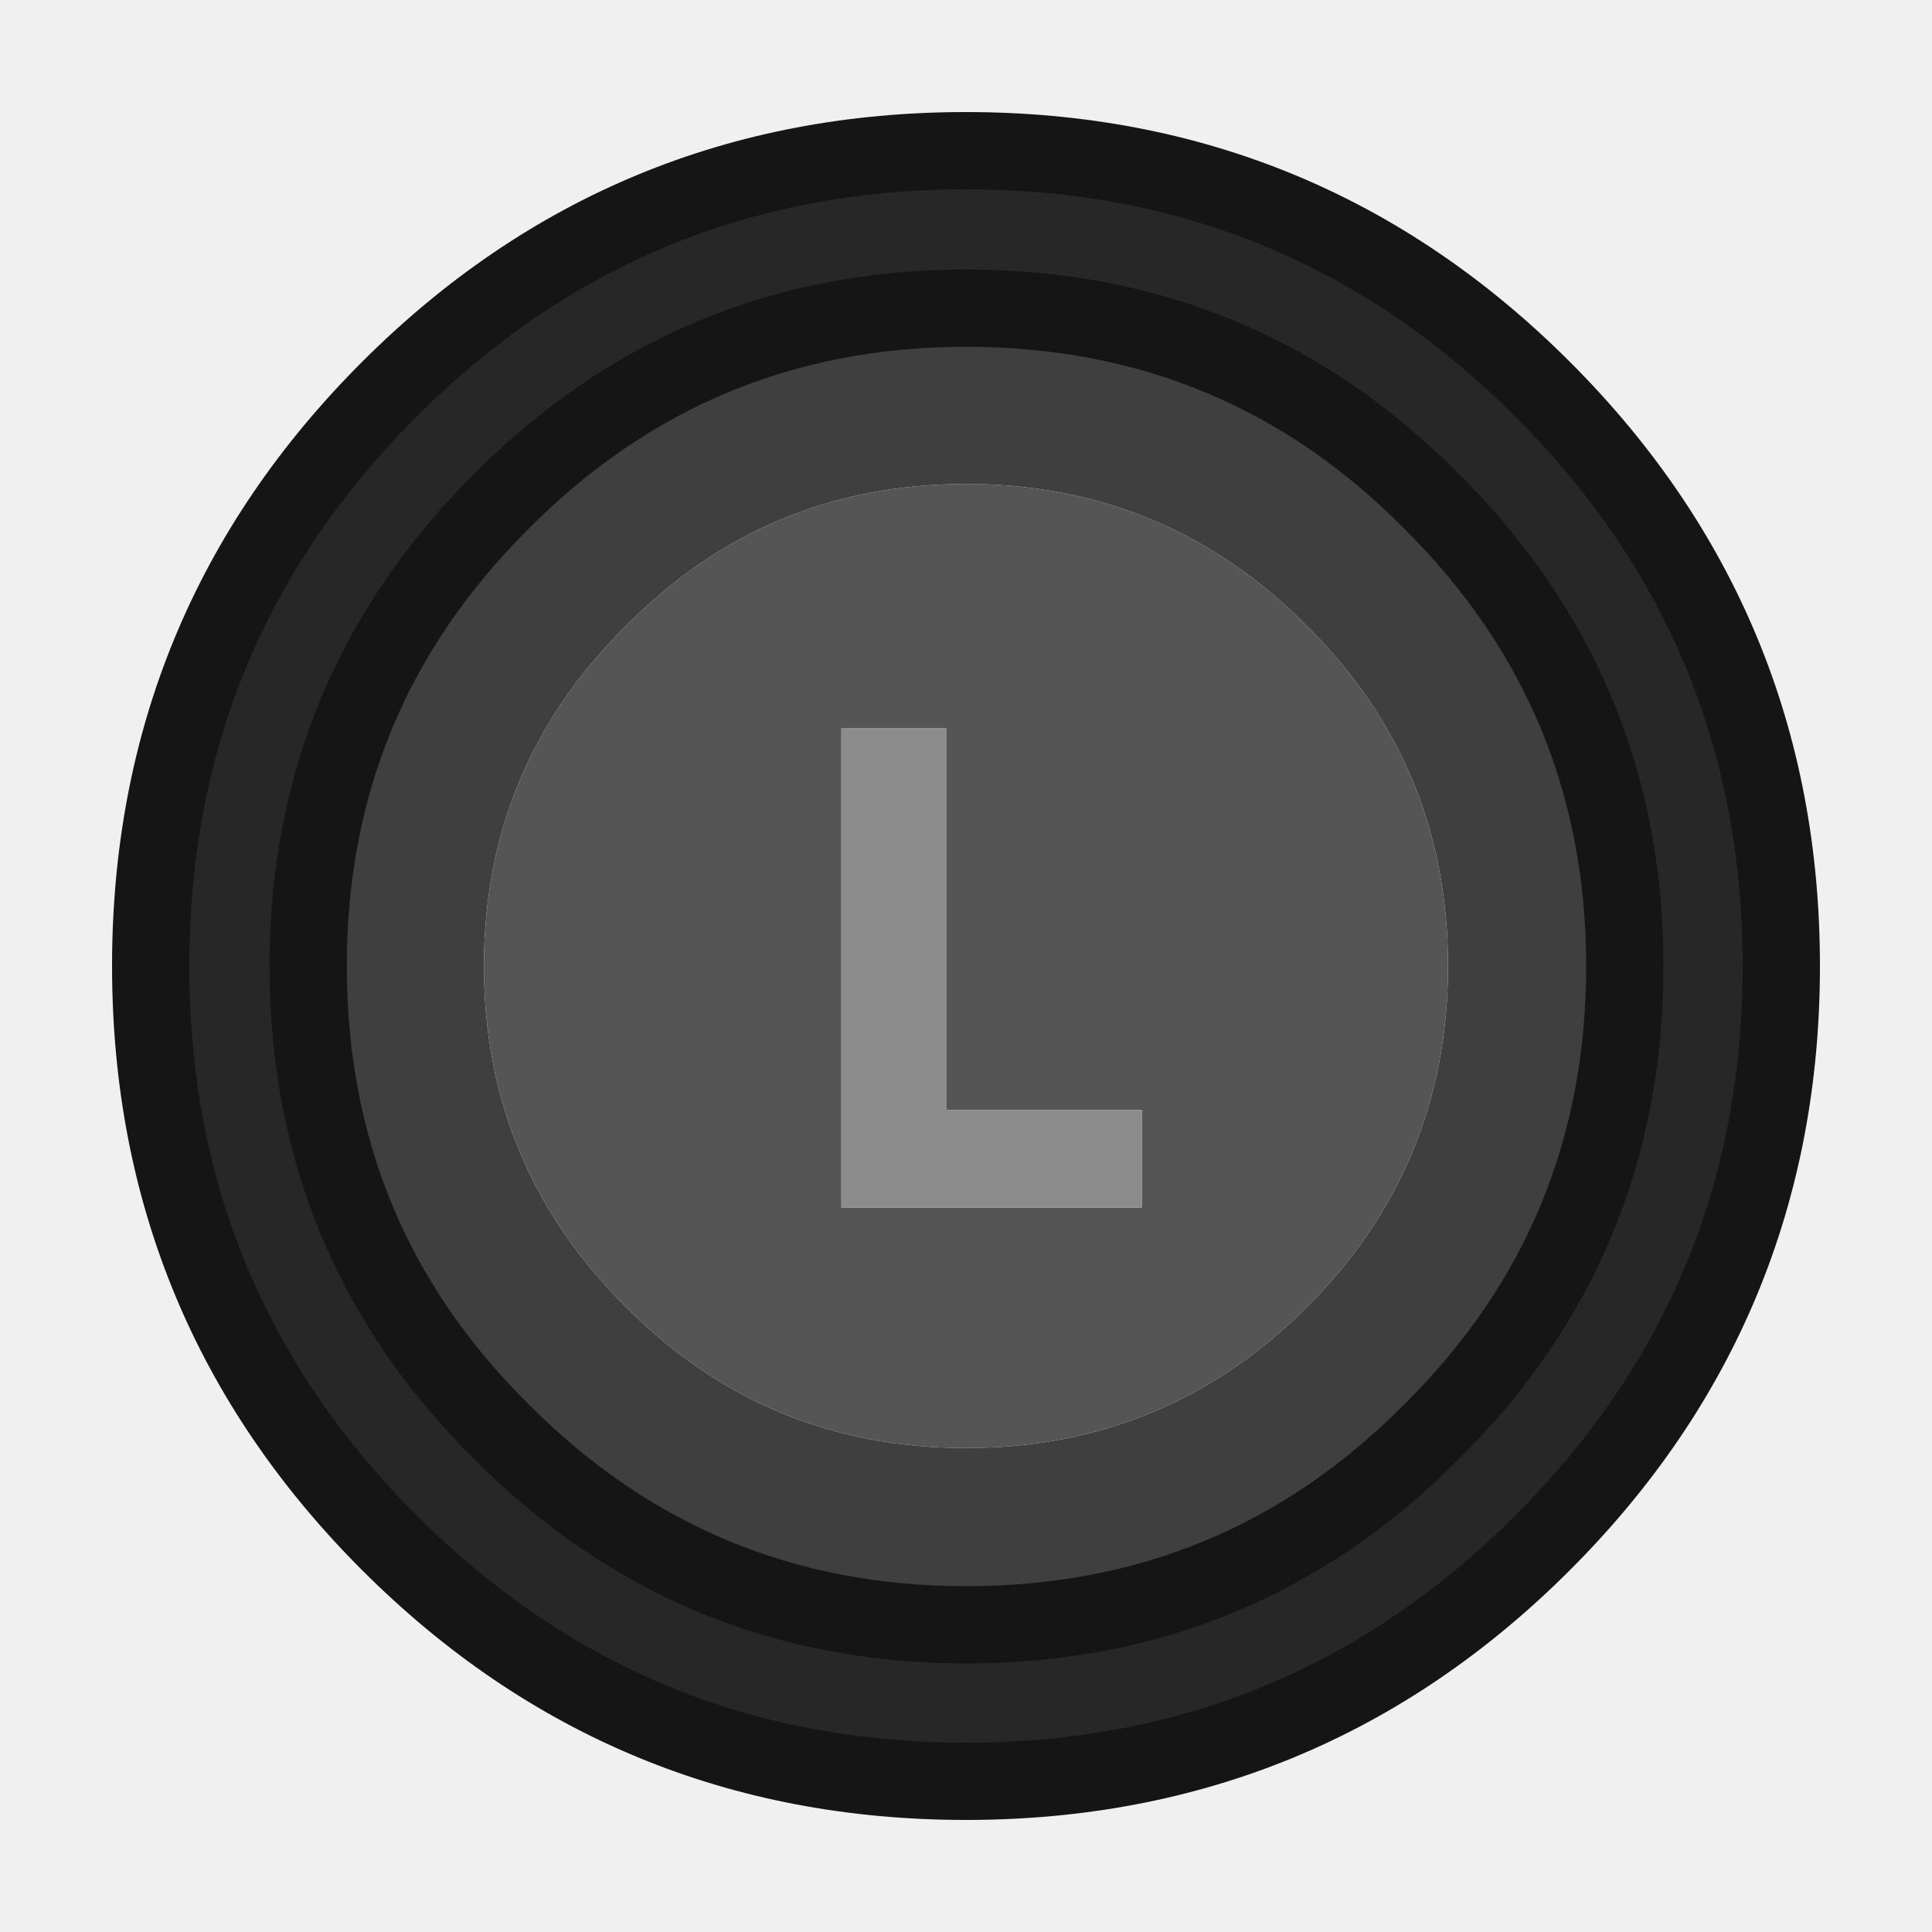
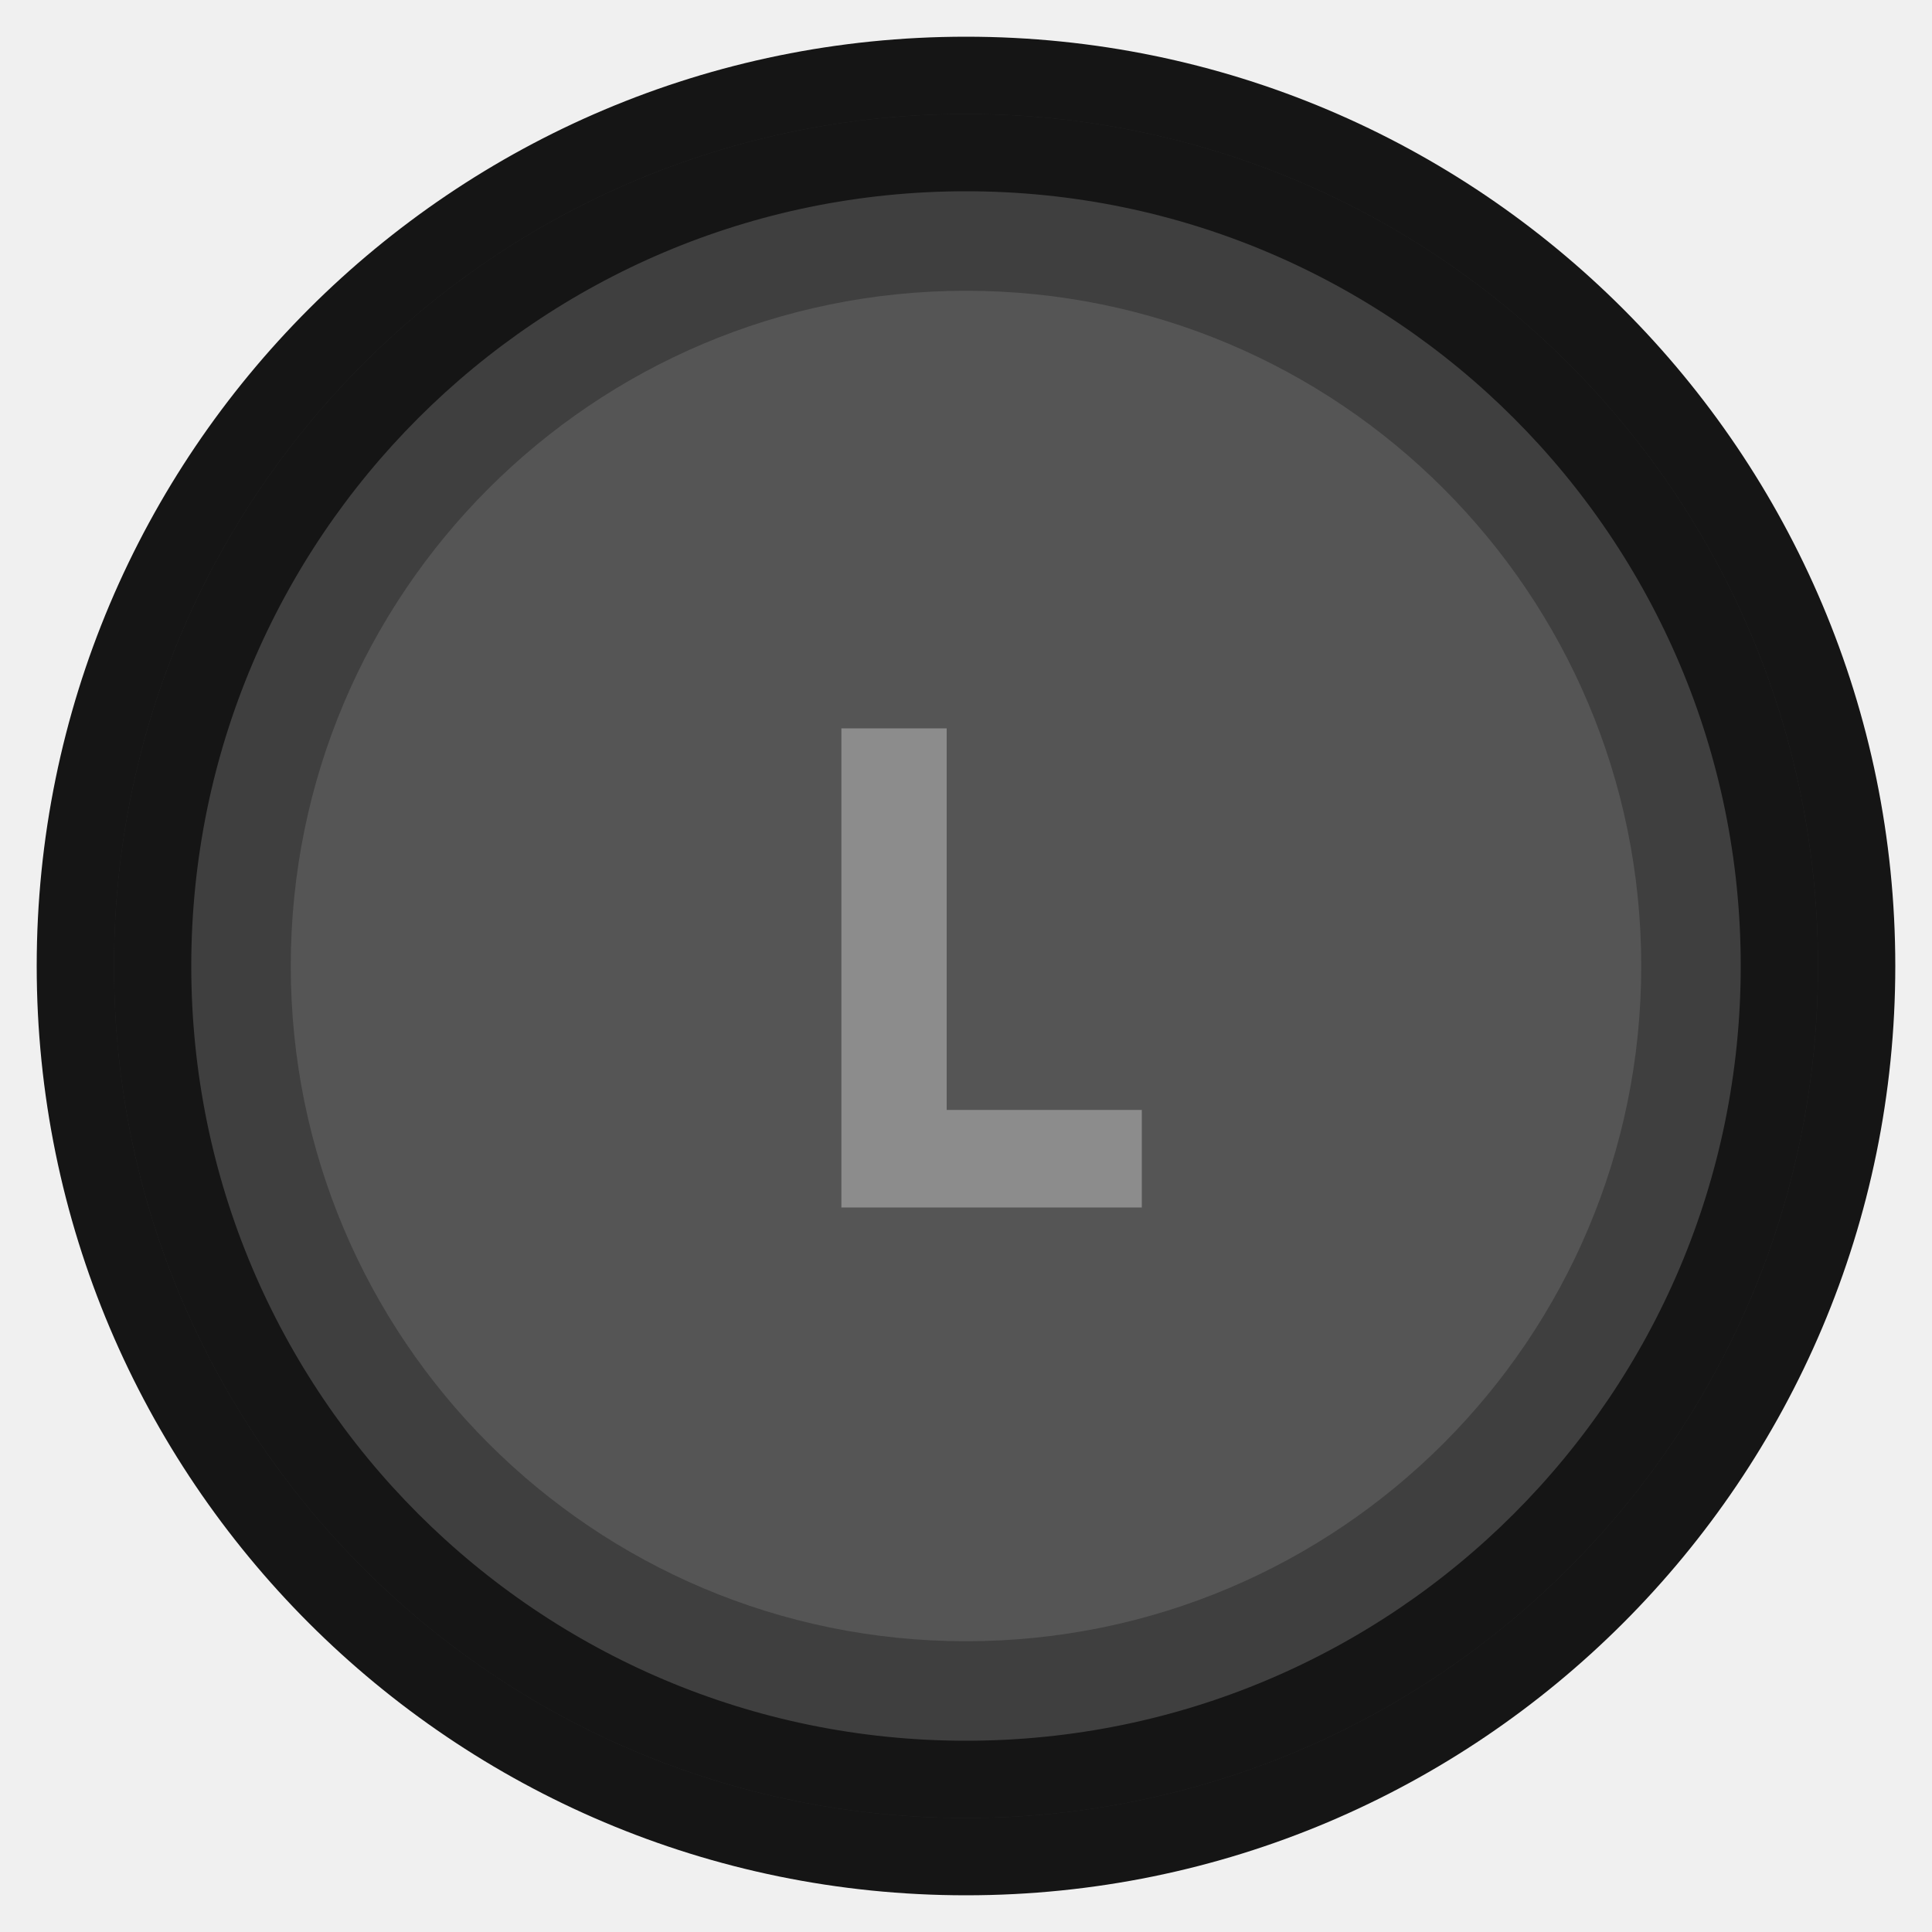
- <svg xmlns="http://www.w3.org/2000/svg" xmlns:xlink="http://www.w3.org/1999/xlink" version="1.1" x="0px" y="0px" viewBox="0 0 100 100">
-   <defs>
-     <g id="Layer1_0_FILL">
-       <path fill="#272727" stroke="none" d=" M 79.85 20.15 Q 67.5 7.8 50 7.8 32.5 7.8 20.15 20.15 7.8 32.5 7.8 50 7.8 67.5 20.15 79.85 32.5 92.2 50 92.2 67.5 92.2 79.85 79.85 92.2 67.5 92.2 50 92.2 32.5 79.85 20.15 M 50 15.95 Q 64.2 15.95 74.1 25.95 84.1 35.9 84.1 50 84.1 64.2 74.1 74.1 64.2 84.1 50 84.1 35.9 84.1 25.95 74.1 15.95 64.2 15.95 50 15.95 35.9 25.95 25.95 35.9 15.95 50 15.95 Z" />
-       <path fill="#3F3F3F" stroke="none" d=" M 74.1 25.95 Q 64.2 15.95 50 15.95 35.9 15.95 25.95 25.95 15.95 35.9 15.95 50 15.95 64.2 25.95 74.1 35.9 84.1 50 84.1 64.2 84.1 74.1 74.1 84.1 64.2 84.1 50 84.1 35.9 74.1 25.95 M 50 25.05 Q 60.35 25.05 67.65 32.4 74.95 39.65 74.95 50 74.95 60.35 67.65 67.65 60.35 74.95 50 74.95 39.65 74.95 32.4 67.65 25.05 60.35 25.05 50 25.05 39.65 32.4 32.4 39.65 25.05 50 25.05 Z" />
-       <path fill="#555555" stroke="none" d=" M 67.65 32.4 Q 60.35 25.05 50 25.05 39.65 25.05 32.4 32.4 25.05 39.65 25.05 50 25.05 60.35 32.4 67.65 39.65 74.95 50 74.95 60.35 74.95 67.65 67.65 74.95 60.35 74.95 50 74.95 39.65 67.65 32.4 M 43.55 37.7 L 49 37.7 49 57.45 59.1 57.45 59.1 62.5 43.55 62.5 43.55 37.7 Z" />
-       <path fill="#8C8C8C" stroke="none" d=" M 49 37.7 L 43.55 37.7 43.55 62.5 59.1 62.5 59.1 57.45 49 57.45 49 37.7 Z" />
-     </g>
-     <path id="Layer1_0_1_STROKES" stroke="#151515" stroke-width="4" stroke-linejoin="round" stroke-linecap="round" fill="none" d=" M 50 15.95 Q 64.2 15.95 74.1 25.95 84.1 35.9 84.1 50 84.1 64.2 74.1 74.1 64.2 84.1 50 84.1 35.9 84.1 25.95 74.1 15.95 64.2 15.95 50 15.95 35.9 25.95 25.95 35.9 15.95 50 15.95 Z M 50 7.8 Q 67.5 7.8 79.85 20.15 92.2 32.5 92.2 50 92.2 67.5 79.85 79.85 67.5 92.2 50 92.2 32.5 92.2 20.15 79.85 7.8 67.5 7.8 50 7.8 32.5 20.15 20.15 32.5 7.8 50 7.8 Z" />
-   </defs>
-   <g transform="matrix( 1, 0, 0, 1, 0,0) ">
-     <use xlink:href="#Layer1_0_FILL" />
-     <use xlink:href="#Layer1_0_1_STROKES" />
-   </g>
-   <g transform="matrix( 1, 0, 0, 1, -3.4,-28) ">
-     <clipPath id="Mask_Mask_1">
-       <rect x="8.35" y="-2" width="90.1" height="20.8" fill="#FFFFFF" stroke="none" />
-     </clipPath>
-     <text clip-path="url(#Mask_Mask_1)" writing-mode="lr">
-       <tspan x="10.45" y="13.6" baseline-shift="0%" kerning="auto" font-family="Arial_Regular" font-size="15" fill="#999999" xml:space="preserve">Playstation 3</tspan>
-     </text>
+ <svg xmlns="http://www.w3.org/2000/svg" version="1.1" viewBox="0 0 100 100">
+   <g>
+     <circle cx="50" cy="50" r="46.1" fill="#272727" />
+     <circle cx="50" cy="50" r="42.1" fill="#3F3F3F" />
+     <circle cx="50" cy="50" r="34.95" fill="#555555" />
+     <path fill="#8C8C8C" d="M43.55 37.7h5.45v19.75h10.1v5.05H43.55z" />
+     <circle cx="50" cy="50" r="42.1" fill="none" stroke="#151515" stroke-width="4" />
+     <circle cx="50" cy="50" r="46.1" fill="none" stroke="#151515" stroke-width="4" />
  </g>
</svg>
